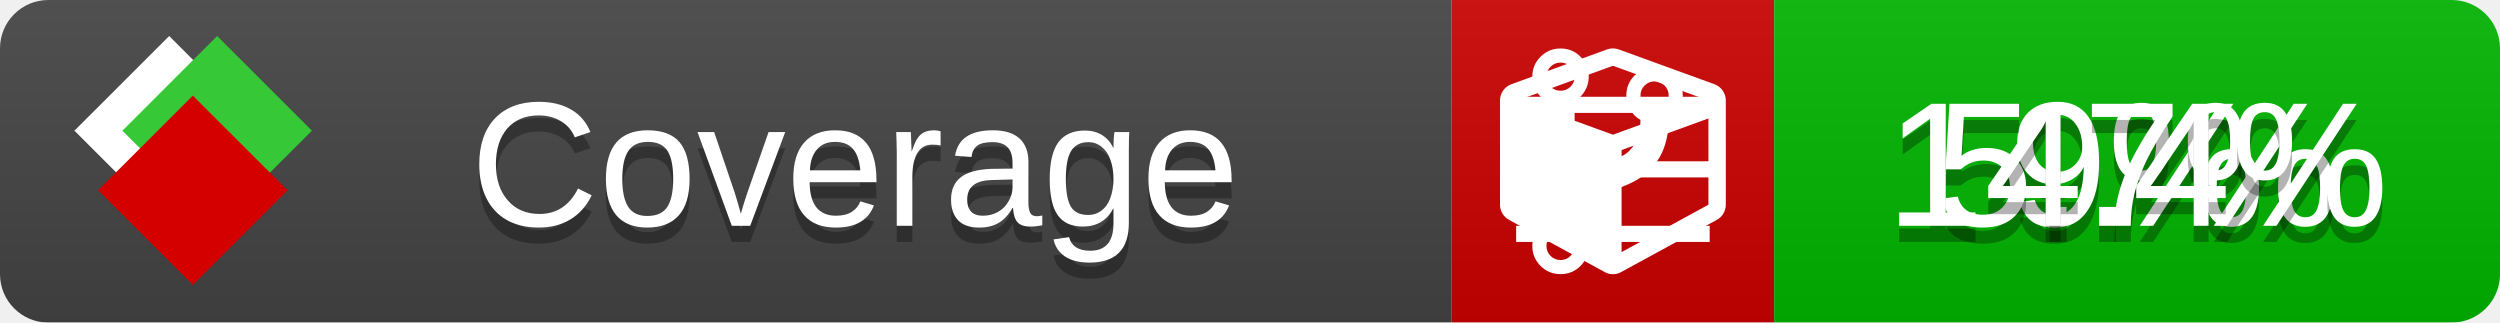
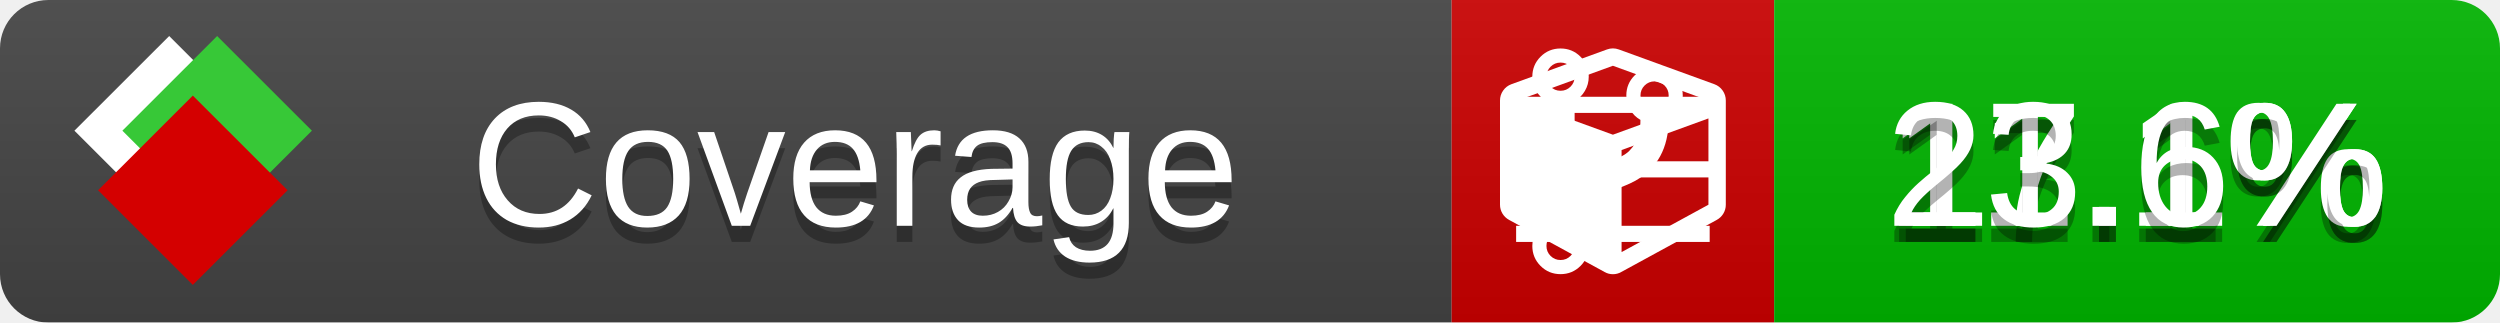
<svg xmlns="http://www.w3.org/2000/svg" xmlns:xlink="http://www.w3.org/1999/xlink" width="155" height="20">
  <style type="text/css">
          
            @keyframes fade1 {
                0% { visibility: visible; opacity: 1; }
               27% { visibility: visible; opacity: 1; }
               33% { visibility: hidden; opacity: 0; }
               60% { visibility: hidden; opacity: 0; }
               66% { visibility: hidden; opacity: 0; }
               93% { visibility: hidden; opacity: 0; }
              100% { visibility: visible; opacity: 1; }
            }
            @keyframes fade2 {
                0% { visibility: hidden; opacity: 0; }
               27% { visibility: hidden; opacity: 0; }
               33% { visibility: visible; opacity: 1; }
               60% { visibility: visible; opacity: 1; }
               66% { visibility: hidden; opacity: 0; }
               93% { visibility: hidden; opacity: 0; }
              100% { visibility: hidden; opacity: 0; }
            }
            @keyframes fade3 {
                0% { visibility: hidden; opacity: 0; }
               27% { visibility: hidden; opacity: 0; }
               33% { visibility: hidden; opacity: 0; }
               60% { visibility: hidden; opacity: 0; }
               66% { visibility: visible; opacity: 1; }
               93% { visibility: visible; opacity: 1; }
              100% { visibility: hidden; opacity: 0; }
            }
            .linecoverage {
                animation-duration: 15s;
                animation-name: fade1;
                animation-iteration-count: infinite;
            }
            .branchcoverage {
                animation-duration: 15s;
                animation-name: fade2;
                animation-iteration-count: infinite;
            }
            .methodcoverage {
                animation-duration: 15s;
                animation-name: fade3;
                animation-iteration-count: infinite;
            }
          
    </style>
  <defs>
    <linearGradient id="gradient" x2="0" y2="100%">
      <stop offset="0" stop-color="#bbb" stop-opacity=".1" />
      <stop offset="1" stop-opacity=".1" />
    </linearGradient>
    <linearGradient id="c">
      <stop offset="0" stop-color="#d40000" />
      <stop offset="1" stop-color="#ff2a2a" />
    </linearGradient>
    <linearGradient id="a">
      <stop offset="0" stop-color="#e0e0de" />
      <stop offset="1" stop-color="#fff" />
    </linearGradient>
    <linearGradient id="b">
      <stop offset="0" stop-color="#37c837" />
      <stop offset="1" stop-color="#217821" />
    </linearGradient>
    <linearGradient xlink:href="#a" id="e" x1="106.44" x2="69.96" y1="-11.96" y2="-46.84" gradientTransform="matrix(-.8426 -.00045 -.00045 -.8426 -94.27 -75.82)" gradientUnits="userSpaceOnUse" />
    <linearGradient xlink:href="#b" id="f" x1="56.19" x2="77.97" y1="-23.45" y2="10.62" gradientTransform="matrix(.8426 .00045 .00045 .8426 94.27 75.82)" gradientUnits="userSpaceOnUse" />
    <linearGradient xlink:href="#c" id="g" x1="79.98" x2="132.9" y1="10.79" y2="10.79" gradientTransform="matrix(.8426 .00045 .00045 .8426 94.27 75.82)" gradientUnits="userSpaceOnUse" />
    <mask id="mask">
      <rect width="155" height="20" rx="3" fill="#fff" />
    </mask>
    <g id="icon" transform="matrix(.04486 0 0 .04481 -.48 -.63)">
      <rect width="52.92" height="52.92" x="-109.72" y="-27.13" fill="url(#e)" transform="rotate(-135)" />
      <rect width="52.92" height="52.92" x="70.19" y="-39.18" fill="url(#f)" transform="rotate(45)" />
      <rect width="52.92" height="52.92" x="80.05" y="-15.74" fill="url(#g)" transform="rotate(45)" />
    </g>
  </defs>
  <g mask="url(#mask)">
    <rect x="0" y="0" width="90" height="20" fill="#444" />
    <rect x="90" y="0" width="20" height="20" fill="#c00" />
    <rect x="110" y="0" width="45" height="20" fill="#00B600" />
    <rect x="0" y="0" width="155" height="20" fill="url(#gradient)" />
  </g>
  <g>
    <path class="linecoverage" stroke="#fff" d="M94 6.5 h12 M94 10.5 h12 M94 14.5 h12" />
    <path class="branchcoverage" fill="#fff" d="m 97.628,15.247 q 0,-0.364 -0.255,-0.619 -0.255,-0.255 -0.619,-0.255 -0.364,0 -0.619,0.255 -0.255,0.255 -0.255,0.619 0,0.364 0.255,0.619 0.255,0.255 0.619,0.255 0.364,0 0.619,-0.255 0.255,-0.255 0.255,-0.619 z m 0,-10.493 q 0,-0.364 -0.255,-0.619 -0.255,-0.255 -0.619,-0.255 -0.364,0 -0.619,0.255 -0.255,0.255 -0.255,0.619 0,0.364 0.255,0.619 0.255,0.255 0.619,0.255 0.364,0 0.619,-0.255 0.255,-0.255 0.255,-0.619 z m 5.83,1.166 q 0,-0.364 -0.255,-0.619 -0.255,-0.255 -0.619,-0.255 -0.364,0 -0.619,0.255 -0.255,0.255 -0.255,0.619 0,0.364 0.255,0.619 0.255,0.255 0.619,0.255 0.364,0 0.619,-0.255 0.255,-0.255 0.255,-0.619 z m 0.874,0 q 0,0.474 -0.237,0.879 -0.237,0.405 -0.638,0.633 -0.018,2.614 -2.059,3.771 -0.619,0.346 -1.849,0.738 -1.166,0.364 -1.544,0.647 -0.378,0.282 -0.378,0.911 l 0,0.237 q 0.401,0.228 0.638,0.633 0.237,0.405 0.237,0.879 0,0.729 -0.51,1.239 -0.51,0.51 -1.239,0.51 -0.729,0 -1.239,-0.51 -0.51,-0.51 -0.51,-1.239 0,-0.474 0.237,-0.879 0.237,-0.405 0.638,-0.633 l 0,-7.469 q -0.401,-0.228 -0.638,-0.633 -0.237,-0.405 -0.237,-0.879 0,-0.729 0.51,-1.239 0.51,-0.51 1.239,-0.51 0.729,0 1.239,0.51 0.51,0.51 0.51,1.239 0,0.474 -0.237,0.879 -0.237,0.405 -0.638,0.633 l 0,4.527 q 0.492,-0.237 1.403,-0.519 0.501,-0.155 0.797,-0.269 0.296,-0.114 0.642,-0.282 0.346,-0.169 0.537,-0.36 0.191,-0.191 0.369,-0.465 0.178,-0.273 0.255,-0.633 0.077,-0.36 0.077,-0.833 -0.401,-0.228 -0.638,-0.633 -0.237,-0.405 -0.237,-0.879 0,-0.729 0.51,-1.239 0.51,-0.51 1.239,-0.51 0.729,0 1.239,0.51 0.51,0.51 0.51,1.239 z" />
    <path class="methodcoverage" fill="#fff" d="m 100.538,15.629 5.385,-2.936 v -5.351 l -5.385,1.96 z M 100,8.351 105.873,6.214 100,4.077 94.127,6.214 Z m 7,-2.12 v 6.462 q 0,0.294 -0.151,0.547 -0.151,0.252 -0.412,0.395 l -5.923,3.231 q -0.236,0.135 -0.513,0.135 -0.278,0 -0.513,-0.135 l -5.923,-3.231 Q 93.303,13.492 93.151,13.239 93,12.987 93,12.692 v -6.462 q 0,-0.337 0.194,-0.614 0.194,-0.278 0.513,-0.395 l 5.923,-2.154 q 0.185,-0.067 0.37,-0.067 0.185,0 0.37,0.067 l 5.923,2.154 q 0.32,0.118 0.513,0.395 Q 107,5.894 107,6.231 Z" />
  </g>
  <g fill="#fff" text-anchor="middle" font-family="Verdana,Arial,Geneva,sans-serif" font-size="11">
    <a xlink:href="https://github.com/danielpalme/ReportGenerator" target="_top">
      <use xlink:href="#icon" transform="translate(3,1) scale(3.5)" />
    </a>
    <text x="53" y="15" fill="#010101" fill-opacity=".3">Coverage</text>
    <text x="53" y="14" fill="#fff">Coverage</text>
-     <text class="linecoverage" x="132.5" y="15" fill="#010101" fill-opacity=".3">9%</text>
-     <text class="linecoverage" x="132.5" y="14">9%</text>
-     <text class="branchcoverage" x="132.5" y="15" fill="#010101" fill-opacity=".3">5.7%</text>
-     <text class="branchcoverage" x="132.5" y="14">5.7%</text>
-     <text class="methodcoverage" x="132.5" y="15" fill="#010101" fill-opacity=".3">14.4%</text>
-     <text class="methodcoverage" x="132.5" y="14">14.4%</text>
+     <text class="linecoverage" x="132.5" y="15" fill="#010101" fill-opacity=".3">17.1%</text>
+     <text class="linecoverage" x="132.5" y="14">17.1%</text>
+     <text class="branchcoverage" x="132.5" y="15" fill="#010101" fill-opacity=".3">11.1%</text>
+     <text class="branchcoverage" x="132.5" y="14">11.1%</text>
+     <text class="methodcoverage" x="132.5" y="15" fill="#010101" fill-opacity=".3">23.6%</text>
+     <text class="methodcoverage" x="132.5" y="14">23.6%</text>
  </g>
  <g>
    <rect class="linecoverage" x="90" y="0" width="65" height="20" fill-opacity="0" />
    <rect class="branchcoverage" x="90" y="0" width="65" height="20" fill-opacity="0" />
    <rect class="methodcoverage" x="90" y="0" width="65" height="20" fill-opacity="0" />
  </g>
</svg>
